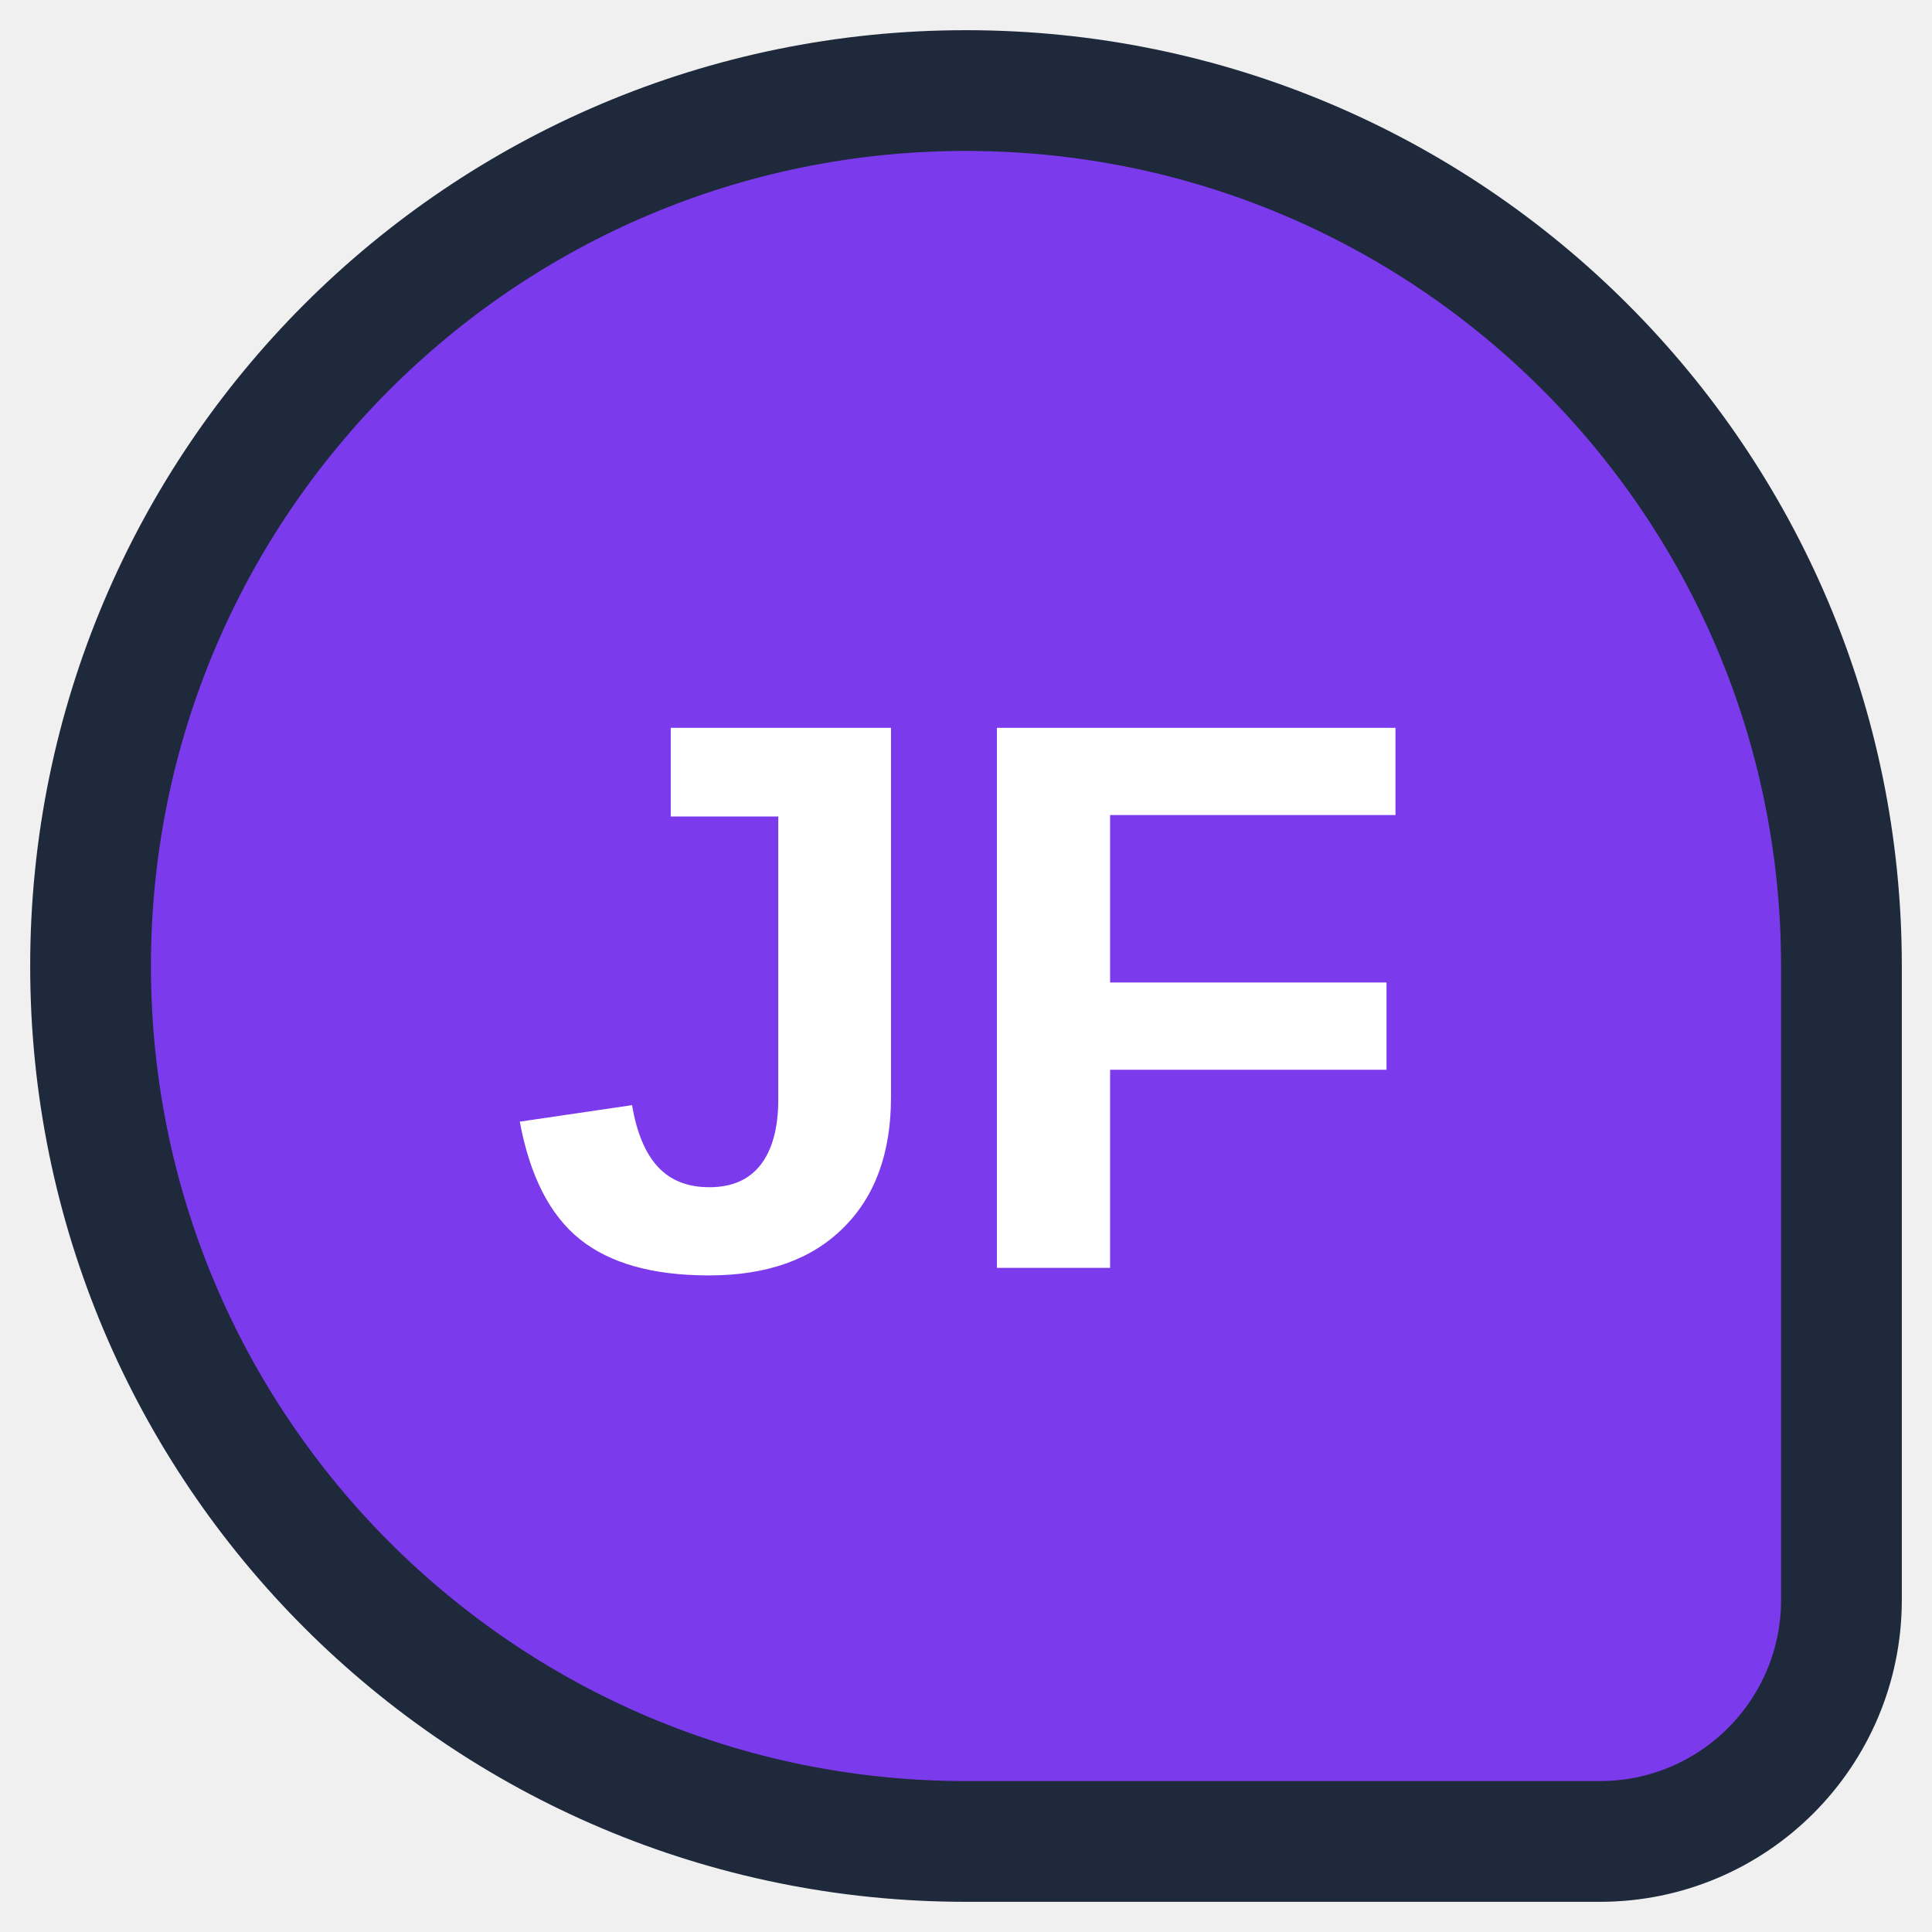
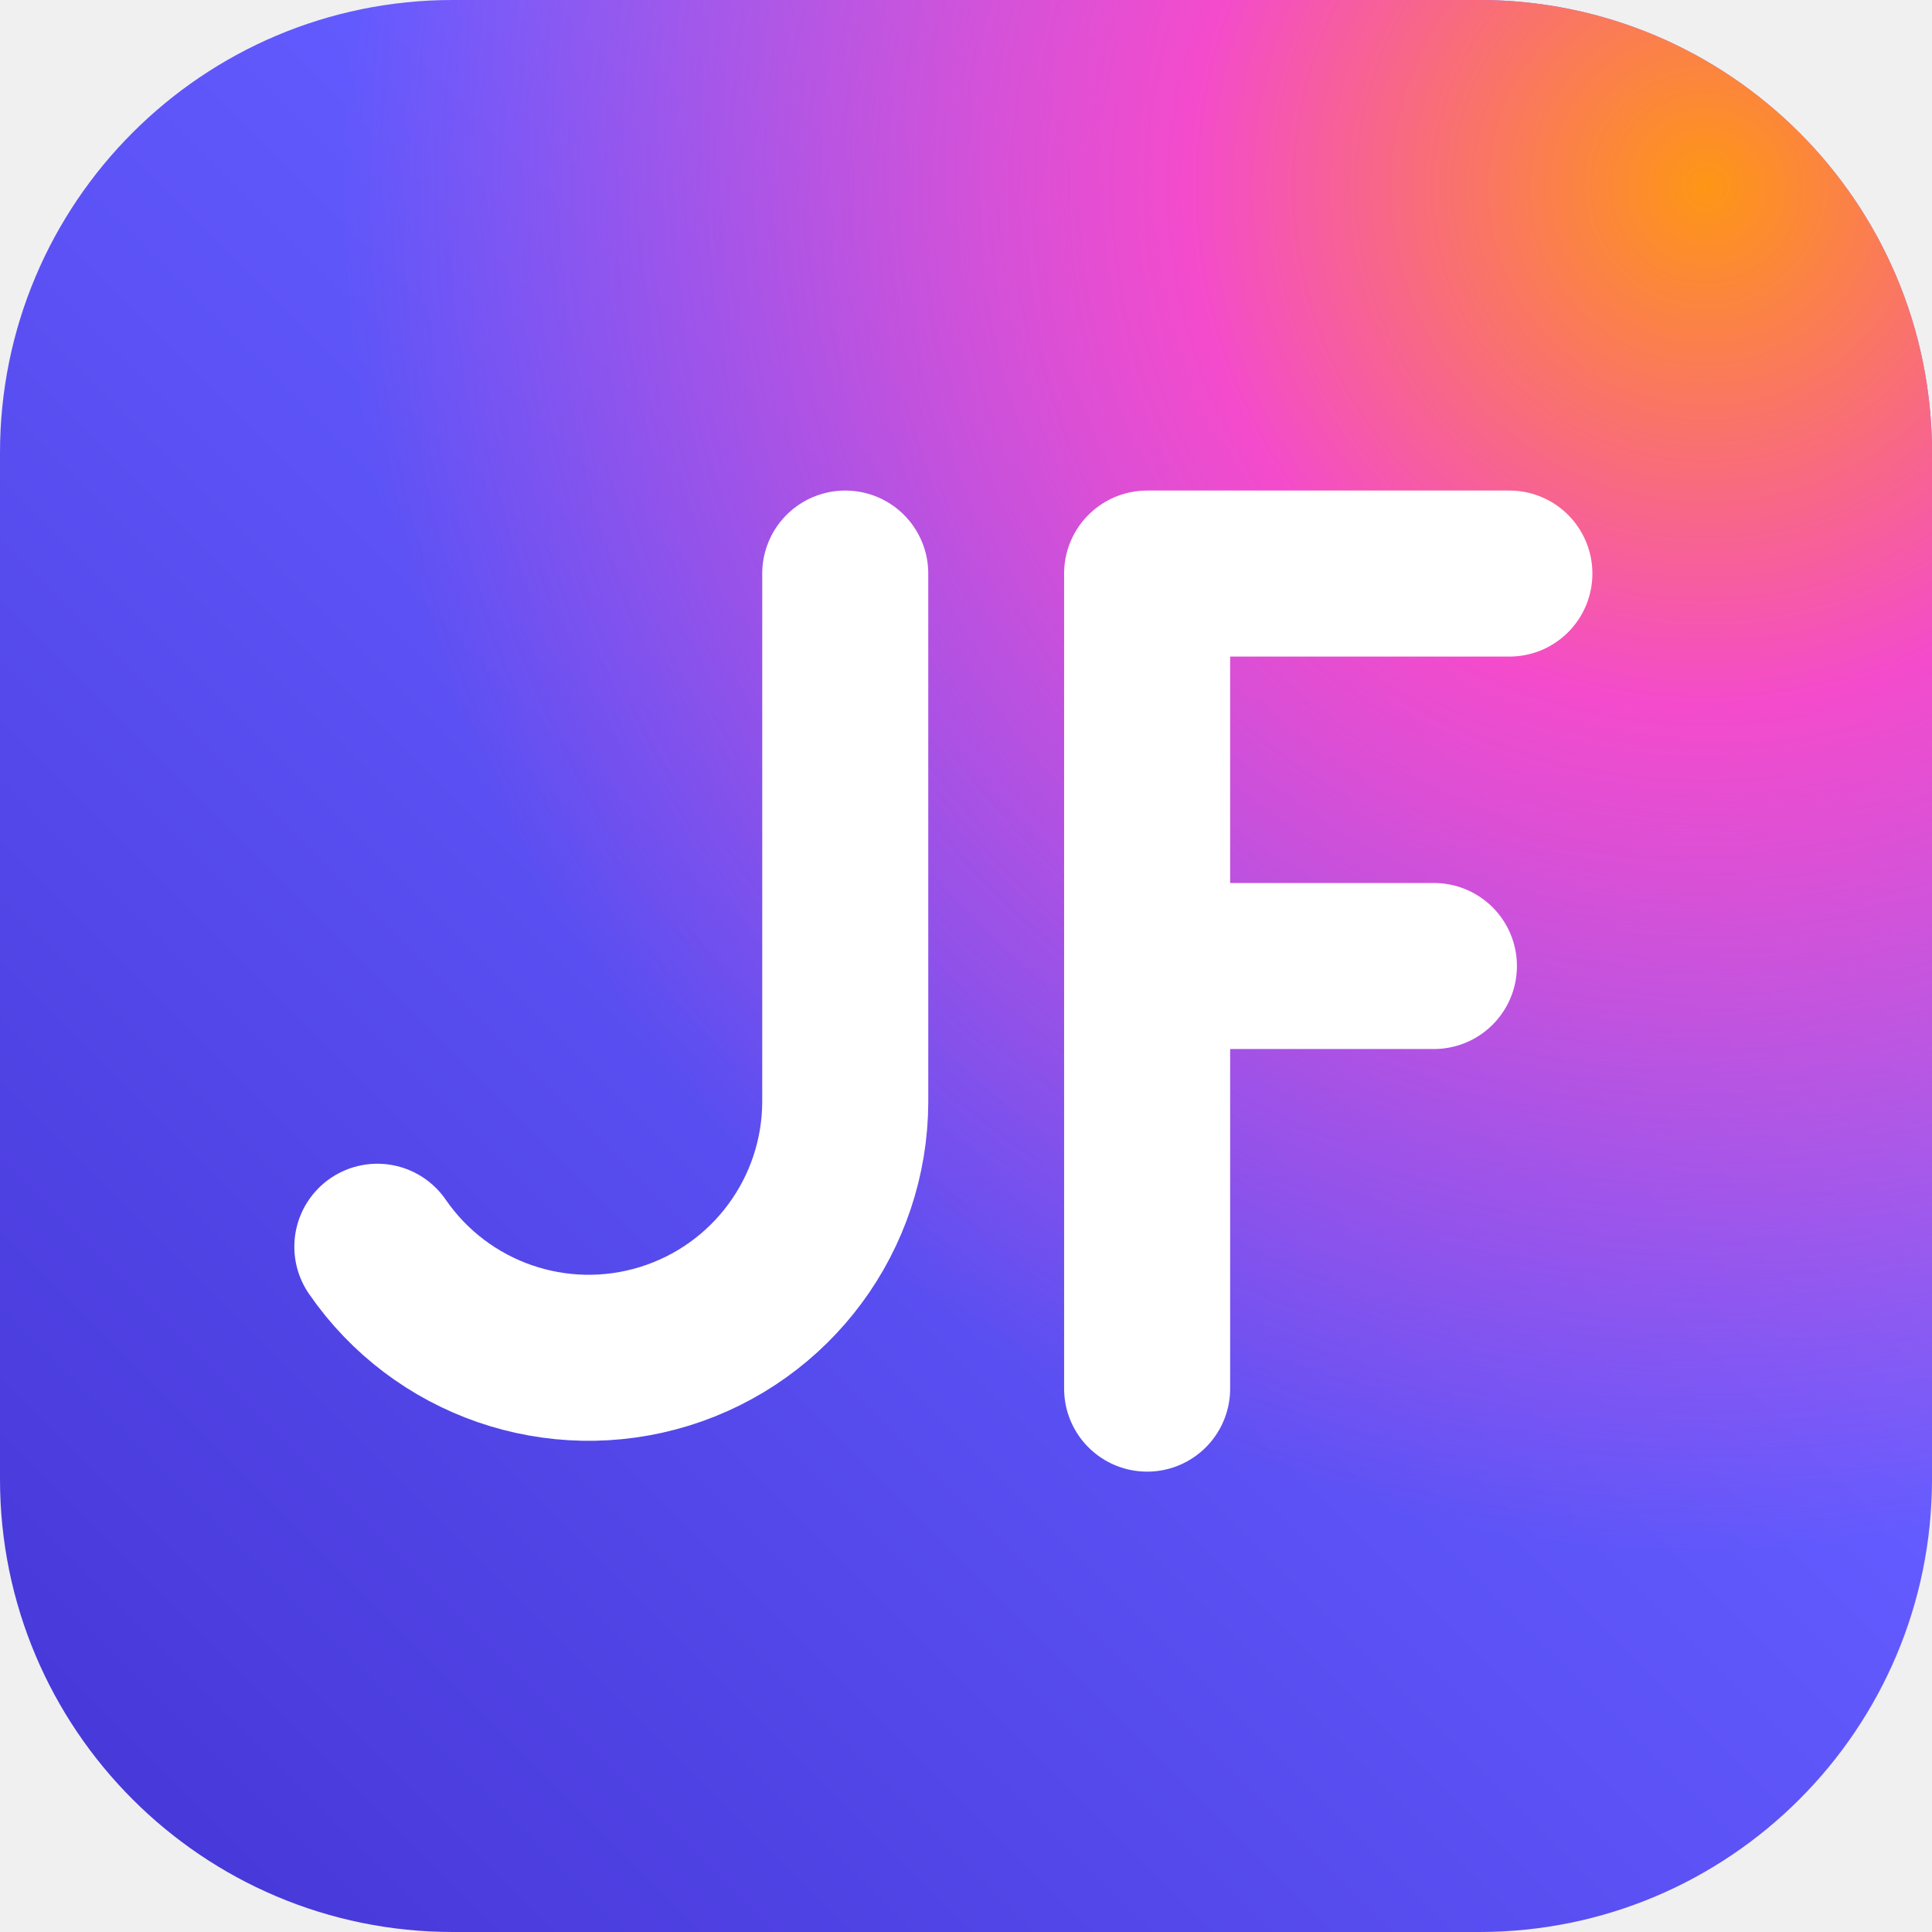
<svg xmlns="http://www.w3.org/2000/svg" viewBox="0 0 64 64">
-   <path d="M32 3a29 29 0 0 0-29 29 29 29 0 0 0 29 29h21a8 8 0 0 0 8-8V32A29 29 0 0 0 32 3z" fill="#7c3aed" stroke="#1e293b" stroke-width="4" />
-   <text x="32" y="42" text-anchor="middle" font-family="Outfit,Arial,sans-serif" font-weight="800" font-size="26" fill="#fff">JF</text>
+   <defs>
+     <radialGradient id="a" cx="88%" cy="10%" r="70%">
+       <stop offset="0" stop-color="#fe9615" />
+       <stop offset=".38" stop-color="#f44bcc" />
+       <stop offset="1" stop-color="#f44bcc" stop-opacity="0" />
+     </radialGradient>
+     <linearGradient id="b" x1="0" y1="1" x2="1" y2="0">
+       <stop offset="0" stop-color="#4434d4" />
+       <stop offset=".6" stop-color="#635bff" />
+       <stop offset="1" stop-color="#8f7dff" />
+     </linearGradient>
+   </defs>
+   <rect width="64" height="64" rx="15" fill="url(#b)" />
+   <rect width="64" height="64" rx="15" fill="url(#a)" />
+   <g fill="none" stroke="#fff" stroke-width="5.5" stroke-linecap="round" stroke-linejoin="round">
+     <path d="M28 19v17.5a8.5 8.5 0 0 1-15.5 4.8" />
+     <path d="M50 19H38v27M38 32h9.5" />
+   </g>
</svg>
